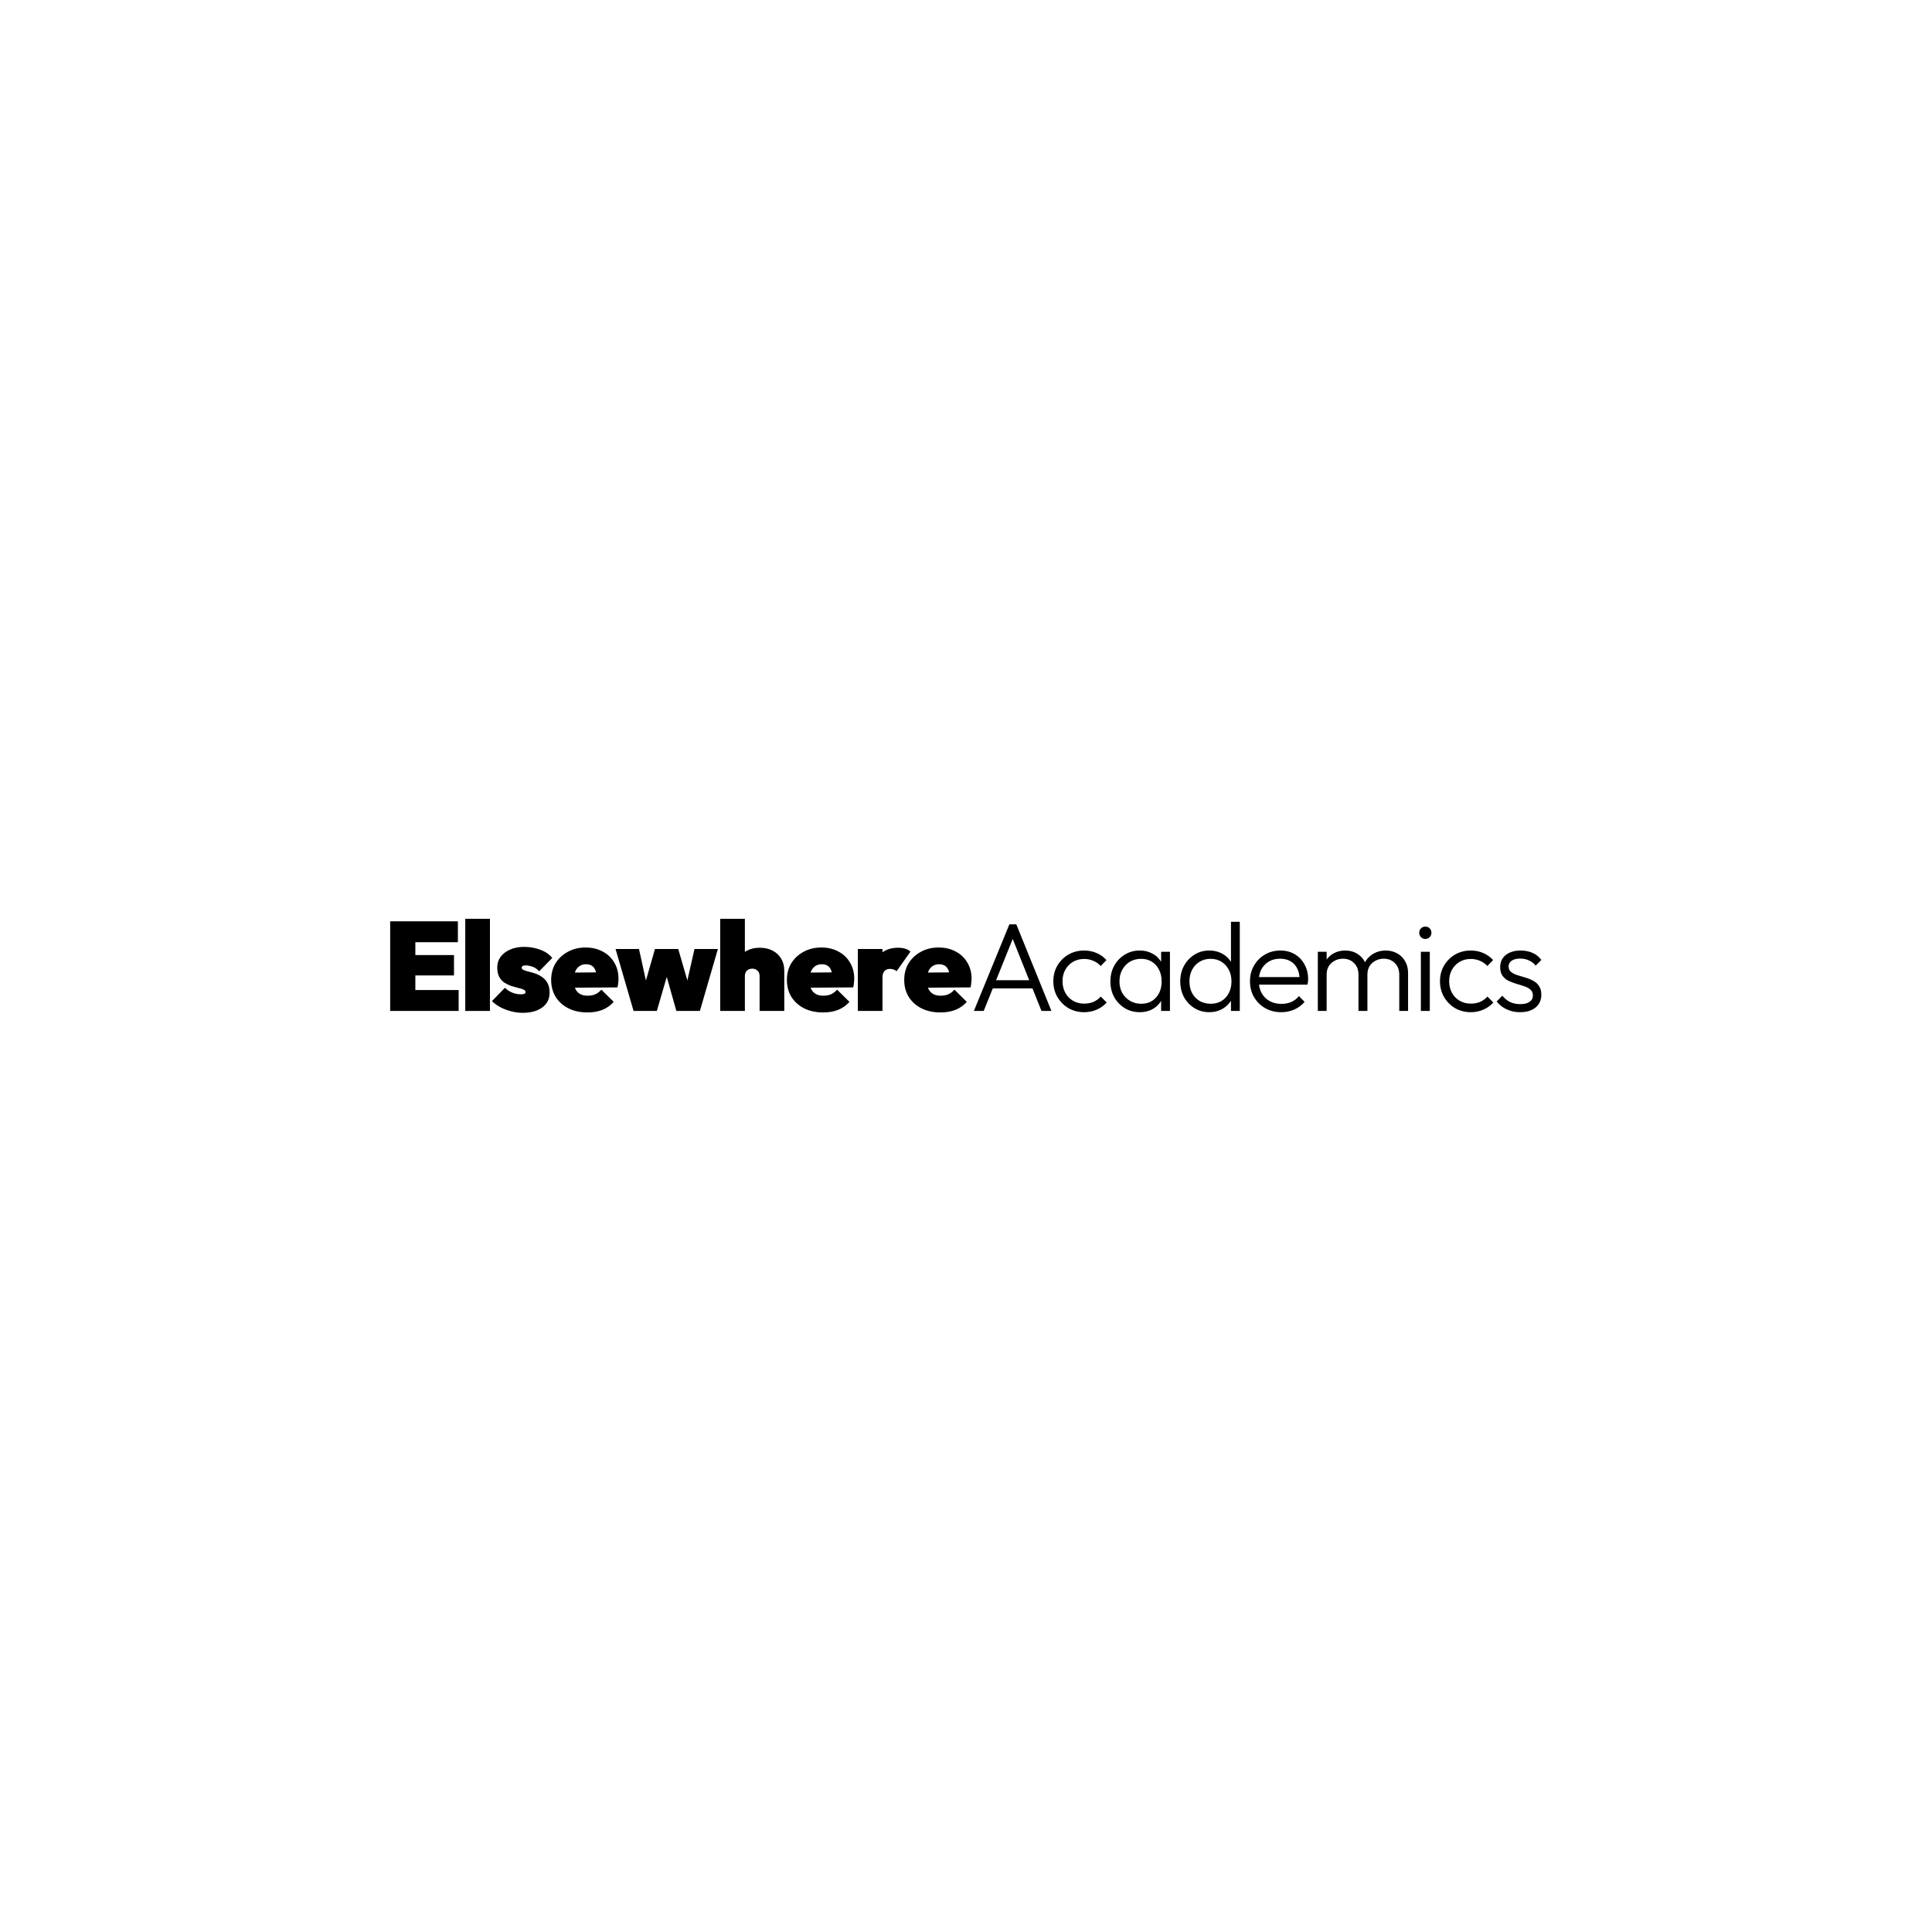
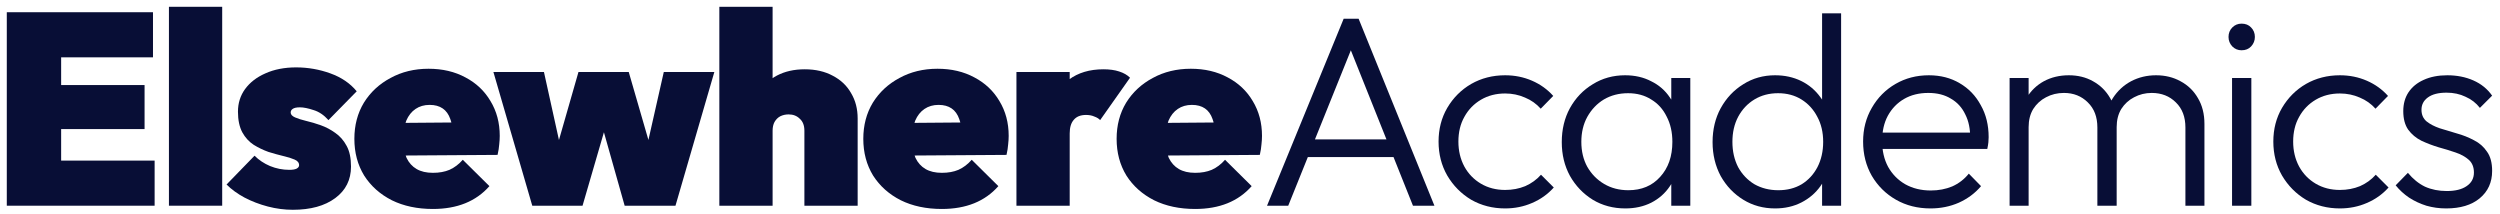
- <svg xmlns="http://www.w3.org/2000/svg" width="614" height="614" viewBox="0 0 614 614" fill="none">
-   <path d="M124 321.28V292.8H132V321.28H124ZM130.48 321.28V314.64H145.76V321.28H130.48ZM130.48 310V303.52H144.28V310H130.48ZM130.48 299.44V292.8H145.52V299.44H130.48Z" fill="black" />
-   <path d="M147.867 321.28V292H155.707V321.28H147.867Z" fill="black" />
-   <path d="M166.108 321.88C164.882 321.88 163.655 321.72 162.428 321.4C161.202 321.08 160.055 320.64 158.988 320.08C157.948 319.52 157.068 318.88 156.348 318.16L160.468 313.92C161.108 314.56 161.868 315.067 162.748 315.44C163.655 315.813 164.602 316 165.588 316C166.042 316 166.388 315.947 166.628 315.84C166.895 315.707 167.028 315.533 167.028 315.32C167.028 314.947 166.802 314.667 166.348 314.48C165.922 314.293 165.362 314.12 164.668 313.96C164.002 313.8 163.282 313.6 162.508 313.36C161.762 313.093 161.042 312.747 160.348 312.32C159.655 311.867 159.095 311.253 158.668 310.48C158.242 309.68 158.028 308.667 158.028 307.44C158.028 306.187 158.375 305.08 159.068 304.12C159.788 303.133 160.788 302.36 162.068 301.8C163.375 301.213 164.882 300.92 166.588 300.92C168.322 300.92 170.002 301.213 171.628 301.8C173.255 302.387 174.548 303.267 175.508 304.44L171.348 308.68C170.682 307.933 169.948 307.44 169.148 307.2C168.348 306.933 167.682 306.8 167.148 306.8C166.642 306.8 166.282 306.88 166.068 307.04C165.882 307.173 165.788 307.347 165.788 307.56C165.788 307.853 166.002 308.093 166.428 308.28C166.855 308.467 167.402 308.64 168.068 308.8C168.762 308.96 169.482 309.173 170.228 309.44C170.975 309.707 171.682 310.08 172.348 310.56C173.042 311.04 173.602 311.68 174.028 312.48C174.455 313.253 174.668 314.267 174.668 315.52C174.668 317.467 173.895 319.013 172.348 320.16C170.802 321.307 168.722 321.88 166.108 321.88Z" fill="black" />
-   <path d="M186.722 321.76C184.429 321.76 182.416 321.333 180.683 320.48C178.949 319.6 177.589 318.387 176.603 316.84C175.643 315.267 175.163 313.467 175.163 311.44C175.163 309.44 175.629 307.667 176.562 306.12C177.522 304.573 178.829 303.36 180.483 302.48C182.136 301.573 184.003 301.12 186.083 301.12C188.136 301.12 189.949 301.547 191.522 302.4C193.096 303.227 194.322 304.387 195.202 305.88C196.109 307.373 196.562 309.08 196.562 311C196.562 311.4 196.536 311.827 196.483 312.28C196.456 312.707 196.376 313.213 196.243 313.8L178.483 313.92V309.12L193.323 309L189.683 311.12C189.683 310.053 189.549 309.187 189.283 308.52C189.043 307.827 188.669 307.307 188.162 306.96C187.656 306.613 187.016 306.44 186.243 306.44C185.443 306.44 184.749 306.64 184.163 307.04C183.576 307.44 183.123 308.013 182.803 308.76C182.509 309.507 182.363 310.413 182.363 311.48C182.363 312.573 182.523 313.493 182.843 314.24C183.189 314.96 183.683 315.507 184.323 315.88C184.963 316.253 185.763 316.44 186.722 316.44C187.656 316.44 188.469 316.293 189.162 316C189.882 315.68 190.536 315.187 191.123 314.52L195.043 318.4C194.056 319.52 192.869 320.36 191.483 320.92C190.096 321.48 188.509 321.76 186.722 321.76Z" fill="black" />
-   <path d="M201.35 321.28L195.63 301.6H203.07L206.23 315.92L204.03 315.96L208.15 301.6H215.55L219.71 315.96L217.47 315.92L220.71 301.6H228.15L222.43 321.28H214.95L211.11 307.68H212.71L208.75 321.28H201.35Z" fill="black" />
-   <path d="M241.407 321.28V310.24C241.407 309.467 241.181 308.88 240.727 308.48C240.301 308.053 239.754 307.84 239.087 307.84C238.634 307.84 238.221 307.933 237.847 308.12C237.501 308.307 237.221 308.587 237.007 308.96C236.821 309.307 236.727 309.733 236.727 310.24L233.687 308.88C233.687 307.28 234.007 305.907 234.647 304.76C235.314 303.613 236.221 302.733 237.367 302.12C238.541 301.507 239.901 301.2 241.447 301.2C243.047 301.2 244.434 301.52 245.607 302.16C246.781 302.773 247.674 303.627 248.287 304.72C248.927 305.787 249.247 307.027 249.247 308.44V321.28H241.407ZM228.887 321.28V292H236.727V321.28H228.887Z" fill="black" />
-   <path d="M261.638 321.76C259.345 321.76 257.331 321.333 255.598 320.48C253.865 319.6 252.505 318.387 251.518 316.84C250.558 315.267 250.078 313.467 250.078 311.44C250.078 309.44 250.545 307.667 251.478 306.12C252.438 304.573 253.745 303.36 255.398 302.48C257.051 301.573 258.918 301.12 260.998 301.12C263.051 301.12 264.865 301.547 266.438 302.4C268.011 303.227 269.238 304.387 270.118 305.88C271.025 307.373 271.478 309.08 271.478 311C271.478 311.4 271.451 311.827 271.398 312.28C271.371 312.707 271.291 313.213 271.158 313.8L253.398 313.92V309.12L268.238 309L264.598 311.12C264.598 310.053 264.465 309.187 264.198 308.52C263.958 307.827 263.585 307.307 263.078 306.96C262.571 306.613 261.931 306.44 261.158 306.44C260.358 306.44 259.665 306.64 259.078 307.04C258.491 307.44 258.038 308.013 257.718 308.76C257.425 309.507 257.278 310.413 257.278 311.48C257.278 312.573 257.438 313.493 257.758 314.24C258.105 314.96 258.598 315.507 259.238 315.88C259.878 316.253 260.678 316.44 261.638 316.44C262.571 316.44 263.385 316.293 264.078 316C264.798 315.68 265.451 315.187 266.038 314.52L269.958 318.4C268.971 319.52 267.785 320.36 266.398 320.92C265.011 321.48 263.425 321.76 261.638 321.76Z" fill="black" />
-   <path d="M272.62 321.28V301.6H280.46V321.28H272.62ZM280.46 310.64L276.82 307.4C277.833 305.267 279.007 303.707 280.34 302.72C281.7 301.707 283.393 301.2 285.42 301.2C286.327 301.2 287.1 301.307 287.74 301.52C288.407 301.733 288.94 302.04 289.34 302.44L284.94 308.68C284.753 308.467 284.473 308.293 284.1 308.16C283.753 308 283.34 307.92 282.86 307.92C282.06 307.92 281.46 308.16 281.06 308.64C280.66 309.093 280.46 309.76 280.46 310.64Z" fill="black" />
-   <path d="M298.926 321.76C296.632 321.76 294.619 321.333 292.886 320.48C291.152 319.6 289.792 318.387 288.806 316.84C287.846 315.267 287.366 313.467 287.366 311.44C287.366 309.44 287.832 307.667 288.766 306.12C289.726 304.573 291.032 303.36 292.686 302.48C294.339 301.573 296.206 301.12 298.286 301.12C300.339 301.12 302.152 301.547 303.726 302.4C305.299 303.227 306.526 304.387 307.406 305.88C308.312 307.373 308.766 309.08 308.766 311C308.766 311.4 308.739 311.827 308.686 312.28C308.659 312.707 308.579 313.213 308.446 313.8L290.686 313.92V309.12L305.526 309L301.886 311.12C301.886 310.053 301.752 309.187 301.486 308.52C301.246 307.827 300.872 307.307 300.366 306.96C299.859 306.613 299.219 306.44 298.446 306.44C297.646 306.44 296.952 306.64 296.366 307.04C295.779 307.44 295.326 308.013 295.006 308.76C294.712 309.507 294.566 310.413 294.566 311.48C294.566 312.573 294.726 313.493 295.046 314.24C295.392 314.96 295.886 315.507 296.526 315.88C297.166 316.253 297.966 316.44 298.926 316.44C299.859 316.44 300.672 316.293 301.366 316C302.086 315.68 302.739 315.187 303.326 314.52L307.246 318.4C306.259 319.52 305.072 320.36 303.686 320.92C302.299 321.48 300.712 321.76 298.926 321.76Z" fill="black" />
-   <path d="M309.507 321.28L320.787 293.76H322.988L334.147 321.28H330.988L321.268 296.96H322.427L312.628 321.28H309.507ZM314.667 314.12V311.52H329.068V314.12H314.667Z" fill="black" />
-   <path d="M344.556 321.68C342.716 321.68 341.049 321.253 339.556 320.4C338.089 319.52 336.916 318.333 336.036 316.84C335.182 315.347 334.756 313.68 334.756 311.84C334.756 310 335.182 308.347 336.036 306.88C336.916 305.387 338.089 304.213 339.556 303.36C341.049 302.507 342.716 302.08 344.556 302.08C345.969 302.08 347.289 302.347 348.516 302.88C349.742 303.413 350.782 304.16 351.636 305.12L349.796 307C349.156 306.28 348.382 305.733 347.476 305.36C346.569 304.96 345.596 304.76 344.556 304.76C343.222 304.76 342.036 305.067 340.996 305.68C339.956 306.293 339.142 307.133 338.556 308.2C337.969 309.24 337.676 310.453 337.676 311.84C337.676 313.2 337.969 314.427 338.556 315.52C339.142 316.587 339.956 317.427 340.996 318.04C342.036 318.653 343.222 318.96 344.556 318.96C345.622 318.96 346.609 318.773 347.516 318.4C348.422 318 349.196 317.44 349.836 316.72L351.716 318.6C350.836 319.587 349.769 320.347 348.516 320.88C347.289 321.413 345.969 321.68 344.556 321.68Z" fill="black" />
-   <path d="M362.253 321.68C360.466 321.68 358.866 321.253 357.452 320.4C356.039 319.52 354.919 318.347 354.092 316.88C353.292 315.413 352.893 313.76 352.893 311.92C352.893 310.053 353.292 308.387 354.092 306.92C354.919 305.427 356.039 304.253 357.452 303.4C358.866 302.52 360.453 302.08 362.213 302.08C363.653 302.08 364.933 302.373 366.053 302.96C367.199 303.52 368.119 304.32 368.812 305.36C369.533 306.373 369.973 307.56 370.133 308.92V314.8C369.973 316.16 369.533 317.36 368.812 318.4C368.119 319.44 367.199 320.253 366.053 320.84C364.933 321.4 363.666 321.68 362.253 321.68ZM362.693 319C364.639 319 366.199 318.347 367.372 317.04C368.572 315.733 369.173 314.013 369.173 311.88C369.173 310.467 368.893 309.227 368.333 308.16C367.799 307.067 367.039 306.227 366.053 305.64C365.093 305.027 363.959 304.72 362.652 304.72C361.319 304.72 360.132 305.027 359.092 305.64C358.079 306.253 357.266 307.107 356.652 308.2C356.066 309.267 355.773 310.493 355.773 311.88C355.773 313.267 356.066 314.493 356.652 315.56C357.266 316.627 358.093 317.467 359.133 318.08C360.173 318.693 361.359 319 362.693 319ZM369.012 321.28V316.24L369.573 311.6L369.012 307.08V302.48H371.812V321.28H369.012Z" fill="black" />
-   <path d="M384.291 321.68C382.558 321.68 380.998 321.253 379.611 320.4C378.224 319.547 377.118 318.387 376.291 316.92C375.491 315.427 375.091 313.76 375.091 311.92C375.091 310.053 375.491 308.387 376.291 306.92C377.118 305.427 378.224 304.253 379.611 303.4C380.998 302.52 382.558 302.08 384.291 302.08C385.704 302.08 386.984 302.36 388.131 302.92C389.278 303.48 390.224 304.28 390.971 305.32C391.744 306.333 392.198 307.533 392.331 308.92V314.8C392.171 316.16 391.718 317.36 390.971 318.4C390.251 319.413 389.318 320.213 388.171 320.8C387.024 321.387 385.731 321.68 384.291 321.68ZM384.771 319C386.078 319 387.224 318.707 388.211 318.12C389.198 317.507 389.971 316.667 390.531 315.6C391.091 314.507 391.371 313.267 391.371 311.88C391.371 310.467 391.078 309.227 390.491 308.16C389.931 307.093 389.158 306.253 388.171 305.64C387.184 305.027 386.038 304.72 384.731 304.72C383.424 304.72 382.264 305.027 381.251 305.64C380.238 306.253 379.438 307.107 378.851 308.2C378.291 309.267 378.011 310.493 378.011 311.88C378.011 313.267 378.291 314.507 378.851 315.6C379.438 316.667 380.238 317.507 381.251 318.12C382.291 318.707 383.464 319 384.771 319ZM394.011 321.28H391.211V316.24L391.771 311.6L391.211 307.08V292.96H394.011V321.28Z" fill="black" />
-   <path d="M407.169 321.68C405.276 321.68 403.583 321.253 402.089 320.4C400.596 319.547 399.409 318.373 398.529 316.88C397.676 315.387 397.249 313.707 397.249 311.84C397.249 310 397.676 308.347 398.529 306.88C399.383 305.387 400.543 304.213 402.009 303.36C403.476 302.507 405.116 302.08 406.929 302.08C408.636 302.08 410.143 302.467 411.449 303.24C412.783 304.013 413.823 305.093 414.569 306.48C415.343 307.84 415.729 309.413 415.729 311.2C415.729 311.413 415.716 311.667 415.689 311.96C415.663 312.227 415.609 312.547 415.529 312.92H399.249V310.52H414.009L413.009 311.4C413.036 310.013 412.796 308.827 412.289 307.84C411.809 306.827 411.103 306.053 410.169 305.52C409.263 304.96 408.156 304.68 406.849 304.68C405.489 304.68 404.303 304.973 403.289 305.56C402.276 306.147 401.476 306.973 400.889 308.04C400.329 309.08 400.049 310.32 400.049 311.76C400.049 313.2 400.343 314.467 400.929 315.56C401.543 316.653 402.383 317.507 403.449 318.12C404.543 318.733 405.796 319.04 407.209 319.04C408.356 319.04 409.409 318.84 410.369 318.44C411.329 318.013 412.143 317.387 412.809 316.56L414.609 318.4C413.729 319.44 412.636 320.253 411.329 320.84C410.049 321.4 408.663 321.68 407.169 321.68Z" fill="black" />
-   <path d="M418.813 321.28V302.48H421.613V321.28H418.813ZM431.733 321.28V309.76C431.733 308.213 431.266 306.987 430.333 306.08C429.399 305.147 428.226 304.68 426.813 304.68C425.853 304.68 424.973 304.893 424.173 305.32C423.399 305.72 422.773 306.293 422.293 307.04C421.839 307.787 421.613 308.68 421.613 309.72L420.333 309.2C420.333 307.76 420.653 306.507 421.293 305.44C421.933 304.373 422.786 303.547 423.853 302.96C424.946 302.373 426.173 302.08 427.533 302.08C428.866 302.08 430.053 302.373 431.093 302.96C432.16 303.547 432.999 304.373 433.613 305.44C434.253 306.507 434.573 307.773 434.573 309.24V321.28H431.733ZM444.693 321.28V309.76C444.693 308.213 444.226 306.987 443.293 306.08C442.359 305.147 441.173 304.68 439.733 304.68C438.799 304.68 437.933 304.893 437.133 305.32C436.359 305.72 435.733 306.293 435.253 307.04C434.8 307.787 434.573 308.68 434.573 309.72L432.893 309.2C432.973 307.76 433.346 306.507 434.013 305.44C434.706 304.373 435.599 303.547 436.693 302.96C437.813 302.373 439.039 302.08 440.373 302.08C441.706 302.08 442.906 302.373 443.973 302.96C445.066 303.547 445.92 304.373 446.533 305.44C447.173 306.507 447.493 307.773 447.493 309.24V321.28H444.693Z" fill="black" />
-   <path d="M451.558 321.28V302.48H454.398V321.28H451.558ZM452.958 298.4C452.425 298.4 451.971 298.213 451.598 297.84C451.225 297.44 451.038 296.973 451.038 296.44C451.038 295.88 451.225 295.413 451.598 295.04C451.971 294.667 452.425 294.48 452.958 294.48C453.545 294.48 454.011 294.667 454.358 295.04C454.731 295.413 454.918 295.88 454.918 296.44C454.918 296.973 454.731 297.44 454.358 297.84C454.011 298.213 453.545 298.4 452.958 298.4Z" fill="black" />
-   <path d="M467.434 321.68C465.594 321.68 463.927 321.253 462.434 320.4C460.967 319.52 459.794 318.333 458.914 316.84C458.06 315.347 457.634 313.68 457.634 311.84C457.634 310 458.06 308.347 458.914 306.88C459.794 305.387 460.967 304.213 462.434 303.36C463.927 302.507 465.594 302.08 467.434 302.08C468.847 302.08 470.167 302.347 471.394 302.88C472.62 303.413 473.66 304.16 474.514 305.12L472.674 307C472.034 306.28 471.26 305.733 470.354 305.36C469.447 304.96 468.474 304.76 467.434 304.76C466.1 304.76 464.914 305.067 463.874 305.68C462.834 306.293 462.02 307.133 461.434 308.2C460.847 309.24 460.554 310.453 460.554 311.84C460.554 313.2 460.847 314.427 461.434 315.52C462.02 316.587 462.834 317.427 463.874 318.04C464.914 318.653 466.1 318.96 467.434 318.96C468.5 318.96 469.487 318.773 470.394 318.4C471.3 318 472.074 317.44 472.714 316.72L474.594 318.6C473.714 319.587 472.647 320.347 471.394 320.88C470.167 321.413 468.847 321.68 467.434 321.68Z" fill="black" />
-   <path d="M483.082 321.68C482.069 321.68 481.096 321.547 480.162 321.28C479.229 320.987 478.376 320.587 477.602 320.08C476.856 319.573 476.202 318.973 475.642 318.28L477.442 316.44C478.189 317.347 479.029 318.027 479.962 318.48C480.922 318.907 481.989 319.12 483.162 319.12C484.416 319.12 485.389 318.88 486.082 318.4C486.802 317.92 487.162 317.253 487.162 316.4C487.162 315.6 486.909 314.973 486.402 314.52C485.896 314.067 485.242 313.707 484.442 313.44C483.669 313.173 482.842 312.92 481.962 312.68C481.082 312.413 480.242 312.093 479.442 311.72C478.642 311.32 477.989 310.773 477.482 310.08C477.002 309.387 476.762 308.48 476.762 307.36C476.762 306.293 477.016 305.373 477.522 304.6C478.056 303.8 478.802 303.187 479.762 302.76C480.749 302.307 481.909 302.08 483.242 302.08C484.656 302.08 485.936 302.333 487.082 302.84C488.229 303.347 489.149 304.093 489.842 305.08L488.042 306.88C487.482 306.16 486.776 305.613 485.922 305.24C485.096 304.84 484.162 304.64 483.122 304.64C481.922 304.64 481.002 304.88 480.362 305.36C479.749 305.813 479.442 306.413 479.442 307.16C479.442 307.88 479.696 308.453 480.202 308.88C480.709 309.28 481.349 309.613 482.122 309.88C482.922 310.12 483.762 310.373 484.642 310.64C485.522 310.88 486.362 311.213 487.162 311.64C487.962 312.04 488.602 312.6 489.082 313.32C489.589 314.013 489.842 314.96 489.842 316.16C489.842 317.84 489.229 319.187 488.002 320.2C486.802 321.187 485.162 321.68 483.082 321.68Z" fill="black" />
+ <svg xmlns="http://www.w3.org/2000/svg" viewBox="123 291 368 31.5" width="368" height="31.5" fill="none">
+   <path d="M124 321.28V292.8H132V321.28H124ZM130.48 321.28V314.64H145.76V321.28H130.48ZM130.48 310V303.52H144.28V310H130.48ZM130.48 299.44V292.8H145.52V299.44H130.48Z" fill="#080E36" />
+   <path d="M147.867 321.28V292H155.707V321.28H147.867Z" fill="#080E36" />
+   <path d="M166.108 321.88C164.882 321.88 163.655 321.72 162.428 321.4C161.202 321.08 160.055 320.64 158.988 320.08C157.948 319.52 157.068 318.88 156.348 318.16L160.468 313.92C161.108 314.56 161.868 315.067 162.748 315.44C163.655 315.813 164.602 316 165.588 316C166.042 316 166.388 315.947 166.628 315.84C166.895 315.707 167.028 315.533 167.028 315.32C167.028 314.947 166.802 314.667 166.348 314.48C165.922 314.293 165.362 314.12 164.668 313.96C164.002 313.8 163.282 313.6 162.508 313.36C161.762 313.093 161.042 312.747 160.348 312.32C159.655 311.867 159.095 311.253 158.668 310.48C158.242 309.68 158.028 308.667 158.028 307.44C158.028 306.187 158.375 305.08 159.068 304.12C159.788 303.133 160.788 302.36 162.068 301.8C163.375 301.213 164.882 300.92 166.588 300.92C168.322 300.92 170.002 301.213 171.628 301.8C173.255 302.387 174.548 303.267 175.508 304.44L171.348 308.68C170.682 307.933 169.948 307.44 169.148 307.2C168.348 306.933 167.682 306.8 167.148 306.8C166.642 306.8 166.282 306.88 166.068 307.04C165.882 307.173 165.788 307.347 165.788 307.56C165.788 307.853 166.002 308.093 166.428 308.28C166.855 308.467 167.402 308.64 168.068 308.8C168.762 308.96 169.482 309.173 170.228 309.44C170.975 309.707 171.682 310.08 172.348 310.56C173.042 311.04 173.602 311.68 174.028 312.48C174.455 313.253 174.668 314.267 174.668 315.52C174.668 317.467 173.895 319.013 172.348 320.16C170.802 321.307 168.722 321.88 166.108 321.88Z" fill="#080E36" />
+   <path d="M186.722 321.76C184.429 321.76 182.416 321.333 180.683 320.48C178.949 319.6 177.589 318.387 176.603 316.84C175.643 315.267 175.163 313.467 175.163 311.44C175.163 309.44 175.629 307.667 176.562 306.12C177.522 304.573 178.829 303.36 180.483 302.48C182.136 301.573 184.003 301.12 186.083 301.12C188.136 301.12 189.949 301.547 191.522 302.4C193.096 303.227 194.322 304.387 195.202 305.88C196.109 307.373 196.562 309.08 196.562 311C196.562 311.4 196.536 311.827 196.483 312.28C196.456 312.707 196.376 313.213 196.243 313.8L178.483 313.92V309.12L193.323 309L189.683 311.12C189.683 310.053 189.549 309.187 189.283 308.52C189.043 307.827 188.669 307.307 188.162 306.96C187.656 306.613 187.016 306.44 186.243 306.44C185.443 306.44 184.749 306.64 184.163 307.04C183.576 307.44 183.123 308.013 182.803 308.76C182.509 309.507 182.363 310.413 182.363 311.48C182.363 312.573 182.523 313.493 182.843 314.24C183.189 314.96 183.683 315.507 184.323 315.88C184.963 316.253 185.763 316.44 186.722 316.44C187.656 316.44 188.469 316.293 189.162 316C189.882 315.68 190.536 315.187 191.123 314.52L195.043 318.4C194.056 319.52 192.869 320.36 191.483 320.92C190.096 321.48 188.509 321.76 186.722 321.76Z" fill="#080E36" />
+   <path d="M201.35 321.28L195.63 301.6H203.07L206.23 315.92L204.03 315.96L208.15 301.6H215.55L219.71 315.96L217.47 315.92L220.71 301.6H228.15L222.43 321.28H214.95L211.11 307.68H212.71L208.75 321.28H201.35Z" fill="#080E36" />
+   <path d="M241.407 321.28V310.24C241.407 309.467 241.181 308.88 240.727 308.48C240.301 308.053 239.754 307.84 239.087 307.84C238.634 307.84 238.221 307.933 237.847 308.12C237.501 308.307 237.221 308.587 237.007 308.96C236.821 309.307 236.727 309.733 236.727 310.24L233.687 308.88C233.687 307.28 234.007 305.907 234.647 304.76C235.314 303.613 236.221 302.733 237.367 302.12C238.541 301.507 239.901 301.2 241.447 301.2C243.047 301.2 244.434 301.52 245.607 302.16C246.781 302.773 247.674 303.627 248.287 304.72C248.927 305.787 249.247 307.027 249.247 308.44V321.28H241.407ZM228.887 321.28V292H236.727V321.28H228.887Z" fill="#080E36" />
+   <path d="M261.638 321.76C259.345 321.76 257.331 321.333 255.598 320.48C253.865 319.6 252.505 318.387 251.518 316.84C250.558 315.267 250.078 313.467 250.078 311.44C250.078 309.44 250.545 307.667 251.478 306.12C252.438 304.573 253.745 303.36 255.398 302.48C257.051 301.573 258.918 301.12 260.998 301.12C263.051 301.12 264.865 301.547 266.438 302.4C268.011 303.227 269.238 304.387 270.118 305.88C271.025 307.373 271.478 309.08 271.478 311C271.478 311.4 271.451 311.827 271.398 312.28C271.371 312.707 271.291 313.213 271.158 313.8L253.398 313.92V309.12L268.238 309L264.598 311.12C264.598 310.053 264.465 309.187 264.198 308.52C263.958 307.827 263.585 307.307 263.078 306.96C262.571 306.613 261.931 306.44 261.158 306.44C260.358 306.44 259.665 306.64 259.078 307.04C258.491 307.44 258.038 308.013 257.718 308.76C257.425 309.507 257.278 310.413 257.278 311.48C257.278 312.573 257.438 313.493 257.758 314.24C258.105 314.96 258.598 315.507 259.238 315.88C259.878 316.253 260.678 316.44 261.638 316.44C262.571 316.44 263.385 316.293 264.078 316C264.798 315.68 265.451 315.187 266.038 314.52L269.958 318.4C268.971 319.52 267.785 320.36 266.398 320.92C265.011 321.48 263.425 321.76 261.638 321.76Z" fill="#080E36" />
+   <path d="M272.62 321.28V301.6H280.46V321.28H272.62ZM280.46 310.64L276.82 307.4C277.833 305.267 279.007 303.707 280.34 302.72C281.7 301.707 283.393 301.2 285.42 301.2C286.327 301.2 287.1 301.307 287.74 301.52C288.407 301.733 288.94 302.04 289.34 302.44L284.94 308.68C284.753 308.467 284.473 308.293 284.1 308.16C283.753 308 283.34 307.92 282.86 307.92C282.06 307.92 281.46 308.16 281.06 308.64C280.66 309.093 280.46 309.76 280.46 310.64Z" fill="#080E36" />
+   <path d="M298.926 321.76C296.632 321.76 294.619 321.333 292.886 320.48C291.152 319.6 289.792 318.387 288.806 316.84C287.846 315.267 287.366 313.467 287.366 311.44C287.366 309.44 287.832 307.667 288.766 306.12C289.726 304.573 291.032 303.36 292.686 302.48C294.339 301.573 296.206 301.12 298.286 301.12C300.339 301.12 302.152 301.547 303.726 302.4C305.299 303.227 306.526 304.387 307.406 305.88C308.312 307.373 308.766 309.08 308.766 311C308.766 311.4 308.739 311.827 308.686 312.28C308.659 312.707 308.579 313.213 308.446 313.8L290.686 313.92V309.12L305.526 309L301.886 311.12C301.886 310.053 301.752 309.187 301.486 308.52C301.246 307.827 300.872 307.307 300.366 306.96C299.859 306.613 299.219 306.44 298.446 306.44C297.646 306.44 296.952 306.64 296.366 307.04C295.779 307.44 295.326 308.013 295.006 308.76C294.712 309.507 294.566 310.413 294.566 311.48C294.566 312.573 294.726 313.493 295.046 314.24C295.392 314.96 295.886 315.507 296.526 315.88C297.166 316.253 297.966 316.44 298.926 316.44C299.859 316.44 300.672 316.293 301.366 316C302.086 315.68 302.739 315.187 303.326 314.52L307.246 318.4C306.259 319.52 305.072 320.36 303.686 320.92C302.299 321.48 300.712 321.76 298.926 321.76Z" fill="#080E36" />
+   <path d="M309.507 321.28L320.787 293.76H322.988L334.147 321.28H330.988L321.268 296.96H322.427L312.628 321.28H309.507ZM314.667 314.12V311.52H329.068V314.12H314.667Z" fill="#080E36" />
+   <path d="M344.556 321.68C342.716 321.68 341.049 321.253 339.556 320.4C338.089 319.52 336.916 318.333 336.036 316.84C335.182 315.347 334.756 313.68 334.756 311.84C334.756 310 335.182 308.347 336.036 306.88C336.916 305.387 338.089 304.213 339.556 303.36C341.049 302.507 342.716 302.08 344.556 302.08C345.969 302.08 347.289 302.347 348.516 302.88C349.742 303.413 350.782 304.16 351.636 305.12L349.796 307C349.156 306.28 348.382 305.733 347.476 305.36C346.569 304.96 345.596 304.76 344.556 304.76C343.222 304.76 342.036 305.067 340.996 305.68C339.956 306.293 339.142 307.133 338.556 308.2C337.969 309.24 337.676 310.453 337.676 311.84C337.676 313.2 337.969 314.427 338.556 315.52C339.142 316.587 339.956 317.427 340.996 318.04C342.036 318.653 343.222 318.96 344.556 318.96C345.622 318.96 346.609 318.773 347.516 318.4C348.422 318 349.196 317.44 349.836 316.72L351.716 318.6C350.836 319.587 349.769 320.347 348.516 320.88C347.289 321.413 345.969 321.68 344.556 321.68Z" fill="#080E36" />
+   <path d="M362.253 321.68C360.466 321.68 358.866 321.253 357.452 320.4C356.039 319.52 354.919 318.347 354.092 316.88C353.292 315.413 352.893 313.76 352.893 311.92C352.893 310.053 353.292 308.387 354.092 306.92C354.919 305.427 356.039 304.253 357.452 303.4C358.866 302.52 360.453 302.08 362.213 302.08C363.653 302.08 364.933 302.373 366.053 302.96C367.199 303.52 368.119 304.32 368.812 305.36C369.533 306.373 369.973 307.56 370.133 308.92V314.8C369.973 316.16 369.533 317.36 368.812 318.4C368.119 319.44 367.199 320.253 366.053 320.84C364.933 321.4 363.666 321.68 362.253 321.68ZM362.693 319C364.639 319 366.199 318.347 367.372 317.04C368.572 315.733 369.173 314.013 369.173 311.88C369.173 310.467 368.893 309.227 368.333 308.16C367.799 307.067 367.039 306.227 366.053 305.64C365.093 305.027 363.959 304.72 362.652 304.72C361.319 304.72 360.132 305.027 359.092 305.64C358.079 306.253 357.266 307.107 356.652 308.2C356.066 309.267 355.773 310.493 355.773 311.88C355.773 313.267 356.066 314.493 356.652 315.56C357.266 316.627 358.093 317.467 359.133 318.08C360.173 318.693 361.359 319 362.693 319ZM369.012 321.28V316.24L369.573 311.6L369.012 307.08V302.48H371.812V321.28H369.012Z" fill="#080E36" />
+   <path d="M384.291 321.68C382.558 321.68 380.998 321.253 379.611 320.4C378.224 319.547 377.118 318.387 376.291 316.92C375.491 315.427 375.091 313.76 375.091 311.92C375.091 310.053 375.491 308.387 376.291 306.92C377.118 305.427 378.224 304.253 379.611 303.4C380.998 302.52 382.558 302.08 384.291 302.08C385.704 302.08 386.984 302.36 388.131 302.92C389.278 303.48 390.224 304.28 390.971 305.32C391.744 306.333 392.198 307.533 392.331 308.92V314.8C392.171 316.16 391.718 317.36 390.971 318.4C390.251 319.413 389.318 320.213 388.171 320.8C387.024 321.387 385.731 321.68 384.291 321.68ZM384.771 319C386.078 319 387.224 318.707 388.211 318.12C389.198 317.507 389.971 316.667 390.531 315.6C391.091 314.507 391.371 313.267 391.371 311.88C391.371 310.467 391.078 309.227 390.491 308.16C389.931 307.093 389.158 306.253 388.171 305.64C387.184 305.027 386.038 304.72 384.731 304.72C383.424 304.72 382.264 305.027 381.251 305.64C380.238 306.253 379.438 307.107 378.851 308.2C378.291 309.267 378.011 310.493 378.011 311.88C378.011 313.267 378.291 314.507 378.851 315.6C379.438 316.667 380.238 317.507 381.251 318.12C382.291 318.707 383.464 319 384.771 319ZM394.011 321.28H391.211V316.24L391.771 311.6L391.211 307.08V292.96H394.011V321.28Z" fill="#080E36" />
+   <path d="M407.169 321.68C405.276 321.68 403.583 321.253 402.089 320.4C400.596 319.547 399.409 318.373 398.529 316.88C397.676 315.387 397.249 313.707 397.249 311.84C397.249 310 397.676 308.347 398.529 306.88C399.383 305.387 400.543 304.213 402.009 303.36C403.476 302.507 405.116 302.08 406.929 302.08C408.636 302.08 410.143 302.467 411.449 303.24C412.783 304.013 413.823 305.093 414.569 306.48C415.343 307.84 415.729 309.413 415.729 311.2C415.729 311.413 415.716 311.667 415.689 311.96C415.663 312.227 415.609 312.547 415.529 312.92H399.249V310.52H414.009L413.009 311.4C413.036 310.013 412.796 308.827 412.289 307.84C411.809 306.827 411.103 306.053 410.169 305.52C409.263 304.96 408.156 304.68 406.849 304.68C405.489 304.68 404.303 304.973 403.289 305.56C402.276 306.147 401.476 306.973 400.889 308.04C400.329 309.08 400.049 310.32 400.049 311.76C400.049 313.2 400.343 314.467 400.929 315.56C401.543 316.653 402.383 317.507 403.449 318.12C404.543 318.733 405.796 319.04 407.209 319.04C408.356 319.04 409.409 318.84 410.369 318.44C411.329 318.013 412.143 317.387 412.809 316.56L414.609 318.4C413.729 319.44 412.636 320.253 411.329 320.84C410.049 321.4 408.663 321.68 407.169 321.68Z" fill="#080E36" />
+   <path d="M418.813 321.28V302.48H421.613V321.28H418.813ZM431.733 321.28V309.76C431.733 308.213 431.266 306.987 430.333 306.08C429.399 305.147 428.226 304.68 426.813 304.68C425.853 304.68 424.973 304.893 424.173 305.32C423.399 305.72 422.773 306.293 422.293 307.04C421.839 307.787 421.613 308.68 421.613 309.72L420.333 309.2C420.333 307.76 420.653 306.507 421.293 305.44C421.933 304.373 422.786 303.547 423.853 302.96C424.946 302.373 426.173 302.08 427.533 302.08C428.866 302.08 430.053 302.373 431.093 302.96C432.16 303.547 432.999 304.373 433.613 305.44C434.253 306.507 434.573 307.773 434.573 309.24V321.28H431.733ZM444.693 321.28V309.76C444.693 308.213 444.226 306.987 443.293 306.08C442.359 305.147 441.173 304.68 439.733 304.68C438.799 304.68 437.933 304.893 437.133 305.32C436.359 305.72 435.733 306.293 435.253 307.04C434.8 307.787 434.573 308.68 434.573 309.72L432.893 309.2C432.973 307.76 433.346 306.507 434.013 305.44C434.706 304.373 435.599 303.547 436.693 302.96C437.813 302.373 439.039 302.08 440.373 302.08C441.706 302.08 442.906 302.373 443.973 302.96C445.066 303.547 445.92 304.373 446.533 305.44C447.173 306.507 447.493 307.773 447.493 309.24V321.28H444.693Z" fill="#080E36" />
+   <path d="M451.558 321.28V302.48H454.398V321.28H451.558ZM452.958 298.4C452.425 298.4 451.971 298.213 451.598 297.84C451.225 297.44 451.038 296.973 451.038 296.44C451.038 295.88 451.225 295.413 451.598 295.04C451.971 294.667 452.425 294.48 452.958 294.48C453.545 294.48 454.011 294.667 454.358 295.04C454.731 295.413 454.918 295.88 454.918 296.44C454.918 296.973 454.731 297.44 454.358 297.84C454.011 298.213 453.545 298.4 452.958 298.4Z" fill="#080E36" />
+   <path d="M467.434 321.68C465.594 321.68 463.927 321.253 462.434 320.4C460.967 319.52 459.794 318.333 458.914 316.84C458.06 315.347 457.634 313.68 457.634 311.84C457.634 310 458.06 308.347 458.914 306.88C459.794 305.387 460.967 304.213 462.434 303.36C463.927 302.507 465.594 302.08 467.434 302.08C468.847 302.08 470.167 302.347 471.394 302.88C472.62 303.413 473.66 304.16 474.514 305.12L472.674 307C472.034 306.28 471.26 305.733 470.354 305.36C469.447 304.96 468.474 304.76 467.434 304.76C466.1 304.76 464.914 305.067 463.874 305.68C462.834 306.293 462.02 307.133 461.434 308.2C460.847 309.24 460.554 310.453 460.554 311.84C460.554 313.2 460.847 314.427 461.434 315.52C462.02 316.587 462.834 317.427 463.874 318.04C464.914 318.653 466.1 318.96 467.434 318.96C468.5 318.96 469.487 318.773 470.394 318.4C471.3 318 472.074 317.44 472.714 316.72L474.594 318.6C473.714 319.587 472.647 320.347 471.394 320.88C470.167 321.413 468.847 321.68 467.434 321.68Z" fill="#080E36" />
+   <path d="M483.082 321.68C482.069 321.68 481.096 321.547 480.162 321.28C479.229 320.987 478.376 320.587 477.602 320.08C476.856 319.573 476.202 318.973 475.642 318.28L477.442 316.44C478.189 317.347 479.029 318.027 479.962 318.48C480.922 318.907 481.989 319.12 483.162 319.12C484.416 319.12 485.389 318.88 486.082 318.4C486.802 317.92 487.162 317.253 487.162 316.4C487.162 315.6 486.909 314.973 486.402 314.52C485.896 314.067 485.242 313.707 484.442 313.44C483.669 313.173 482.842 312.92 481.962 312.68C481.082 312.413 480.242 312.093 479.442 311.72C478.642 311.32 477.989 310.773 477.482 310.08C477.002 309.387 476.762 308.48 476.762 307.36C476.762 306.293 477.016 305.373 477.522 304.6C478.056 303.8 478.802 303.187 479.762 302.76C480.749 302.307 481.909 302.08 483.242 302.08C484.656 302.08 485.936 302.333 487.082 302.84C488.229 303.347 489.149 304.093 489.842 305.08L488.042 306.88C487.482 306.16 486.776 305.613 485.922 305.24C485.096 304.84 484.162 304.64 483.122 304.64C481.922 304.64 481.002 304.88 480.362 305.36C479.749 305.813 479.442 306.413 479.442 307.16C479.442 307.88 479.696 308.453 480.202 308.88C480.709 309.28 481.349 309.613 482.122 309.88C482.922 310.12 483.762 310.373 484.642 310.64C485.522 310.88 486.362 311.213 487.162 311.64C487.962 312.04 488.602 312.6 489.082 313.32C489.589 314.013 489.842 314.96 489.842 316.16C489.842 317.84 489.229 319.187 488.002 320.2C486.802 321.187 485.162 321.68 483.082 321.68Z" fill="#080E36" />
</svg>
